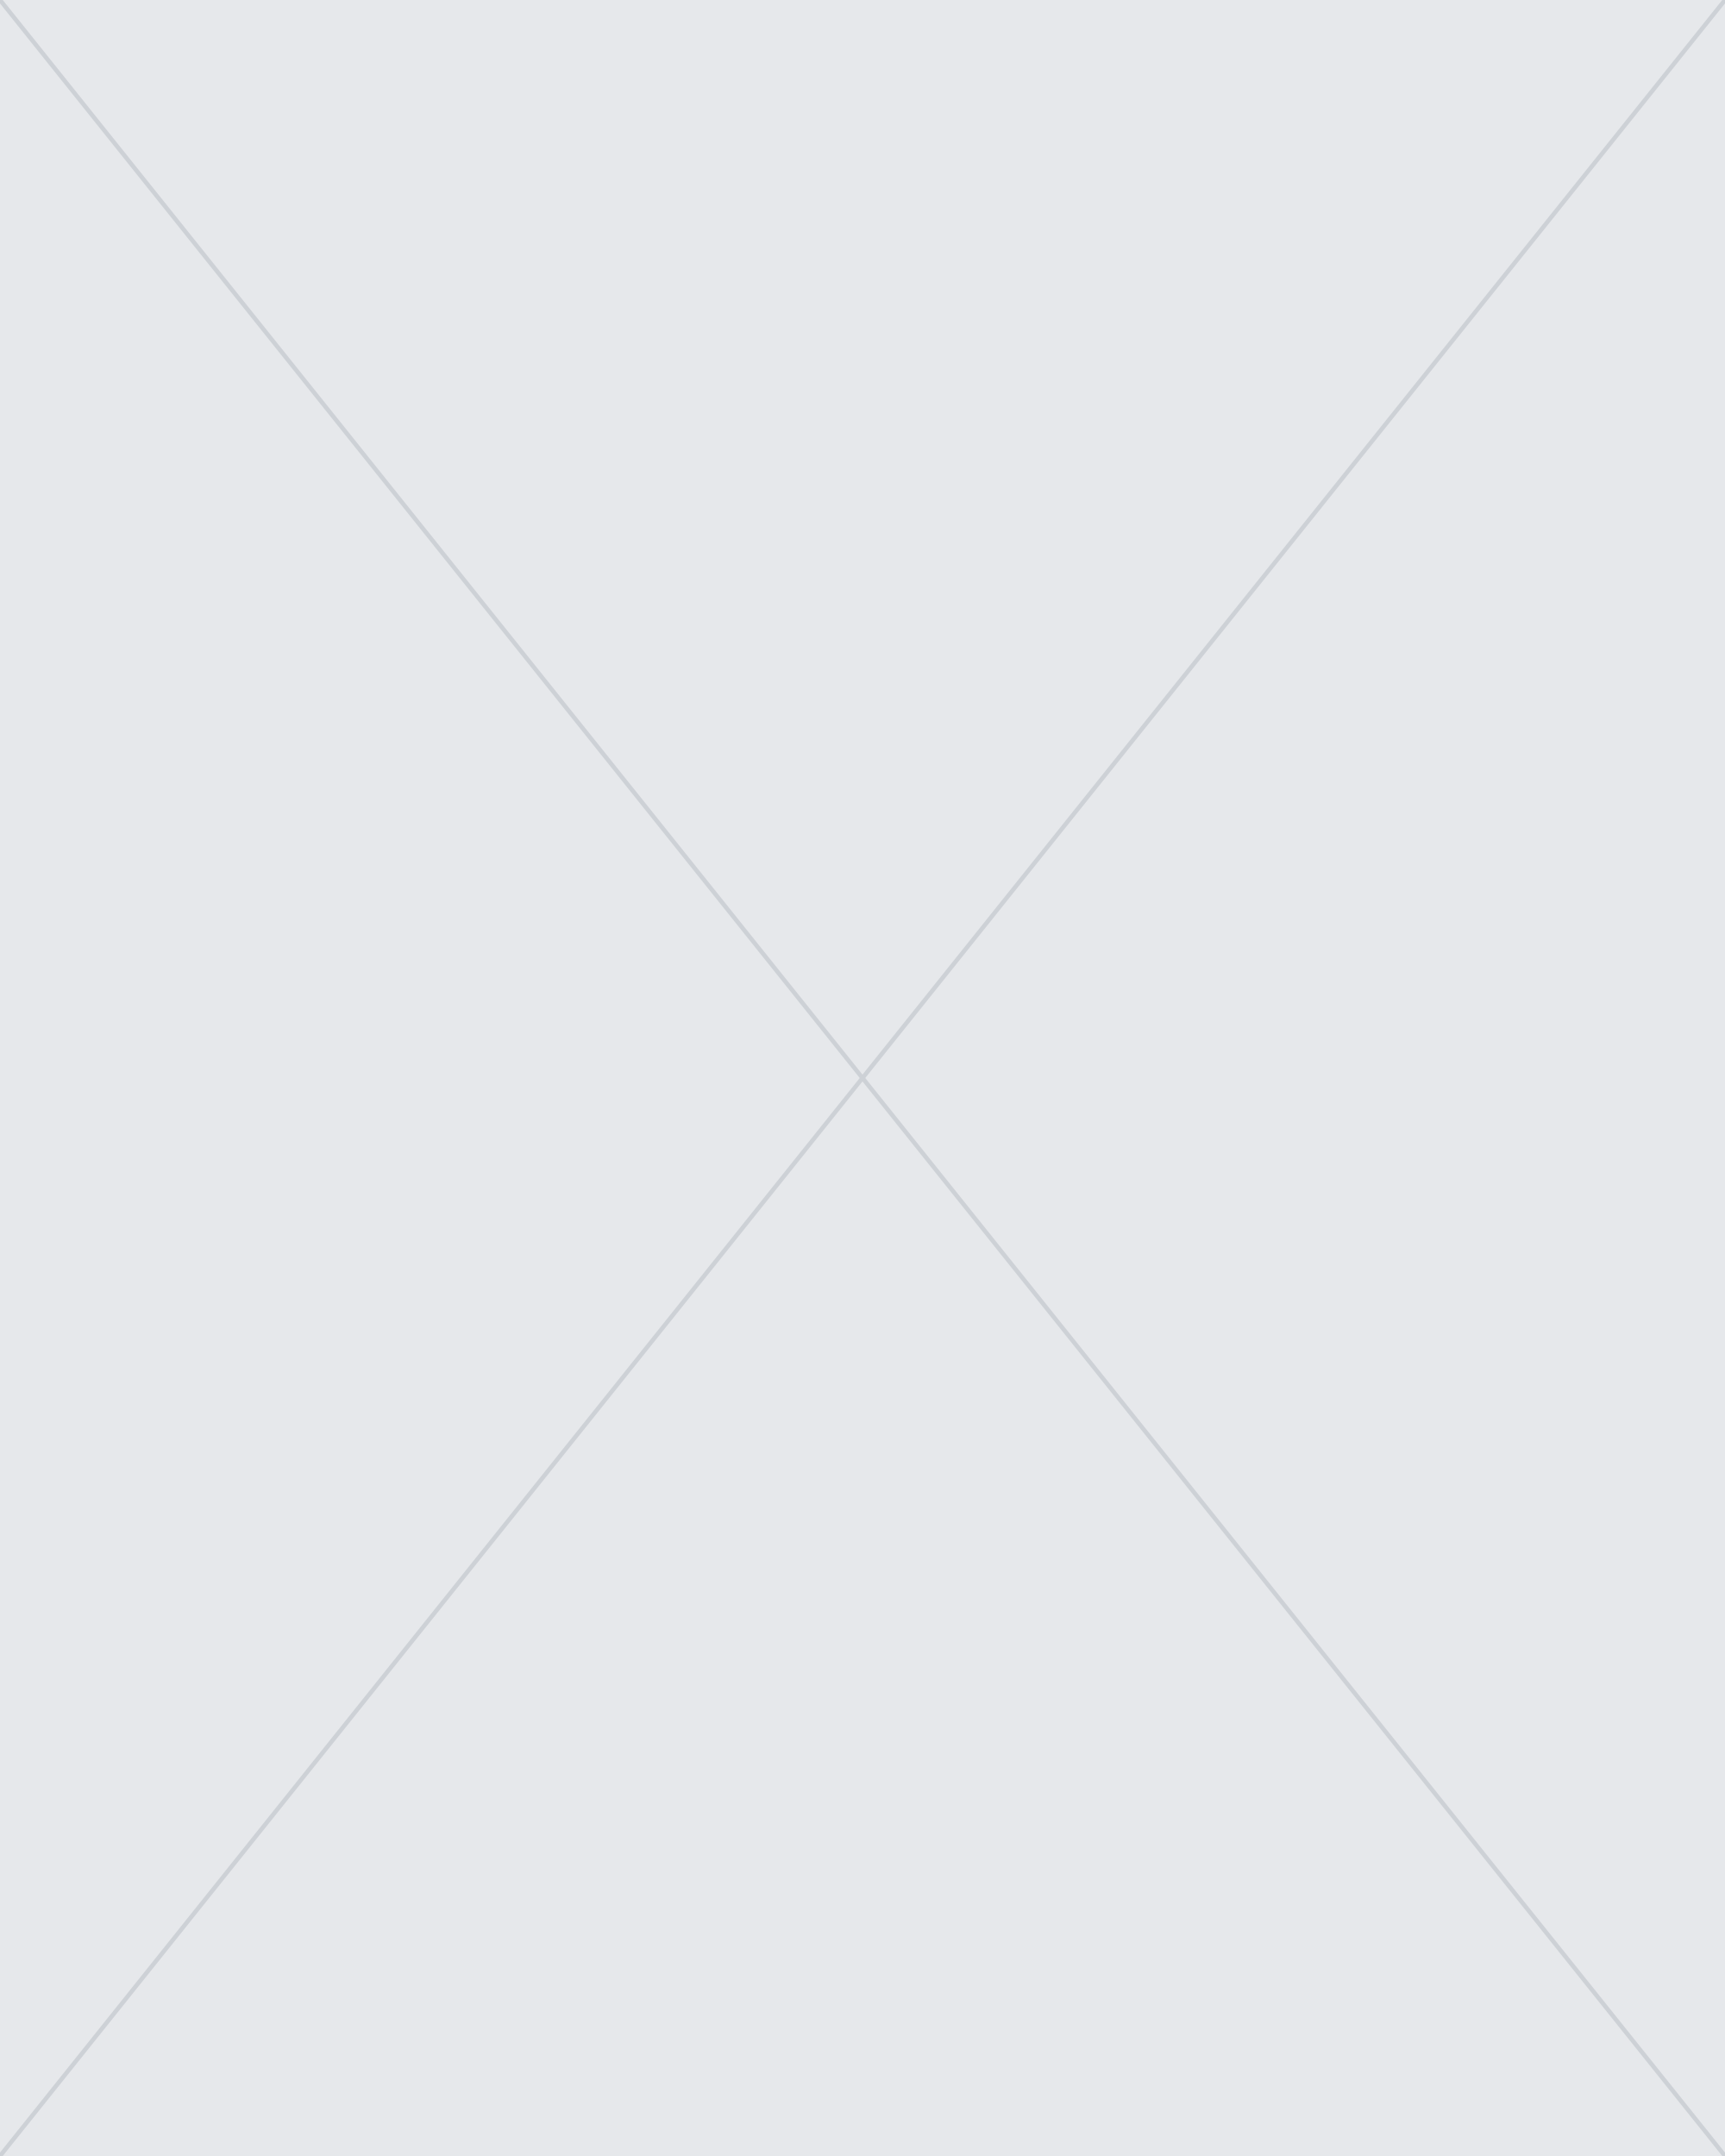
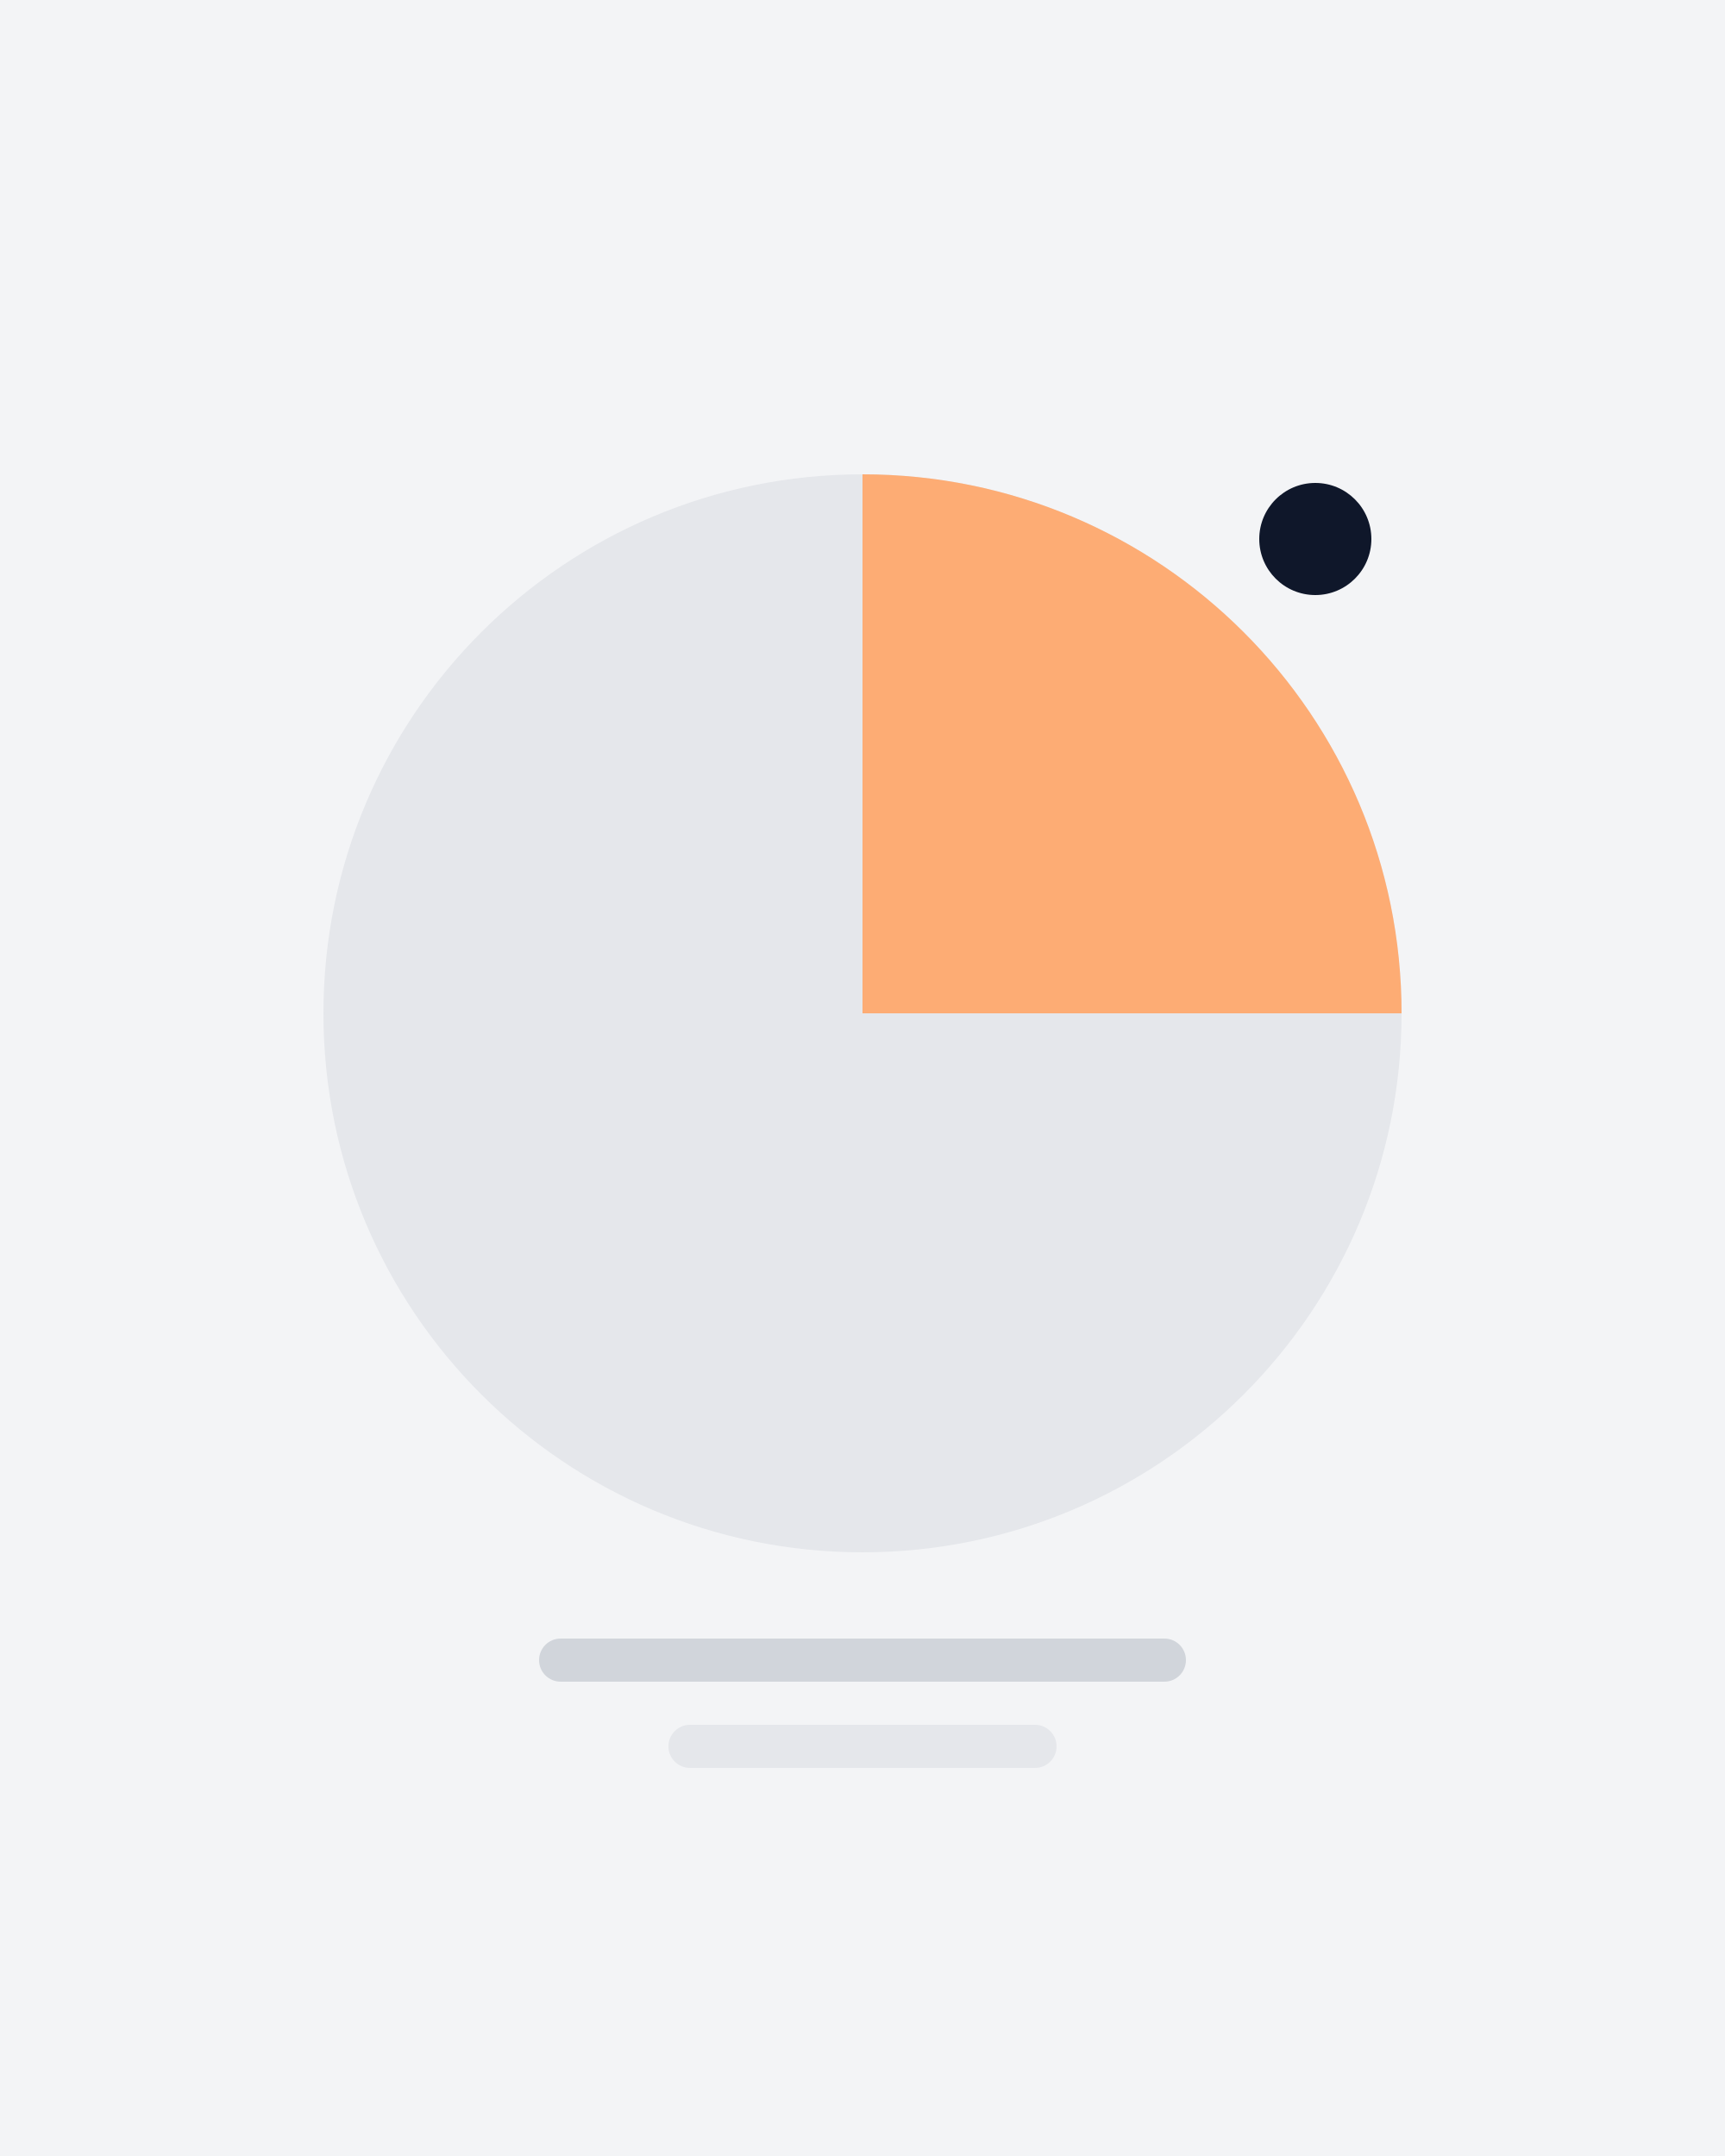
- <svg xmlns="http://www.w3.org/2000/svg" width="800" height="1000" viewBox="0 0 800 1000" role="img" aria-hidden="true">
-   <rect width="100%" height="100%" fill="#E6E8EB" />
-   <path d="M0 0L800 1000 M800 0L0 1000" stroke="#CDD1D6" stroke-width="2" />
+ <svg xmlns="http://www.w3.org/2000/svg" width="800" height="1000" viewBox="0 0 800 1000" aria-hidden="true">
+   <rect width="800" height="1000" fill="#F3F4F6" />
+   <circle cx="400" cy="470" r="250" fill="#E5E7EB" />
+   <path d="M400 220a250 250 0 0 1 250 250H400z" fill="#FDAC74" />
+   <rect x="250" y="760" width="300" height="20" rx="10" fill="#D1D5DB" />
+   <rect x="310" y="800" width="180" height="20" rx="10" fill="#E5E7EB" />
+   <circle cx="610" cy="250" r="26" fill="#0F172A" />
</svg>
